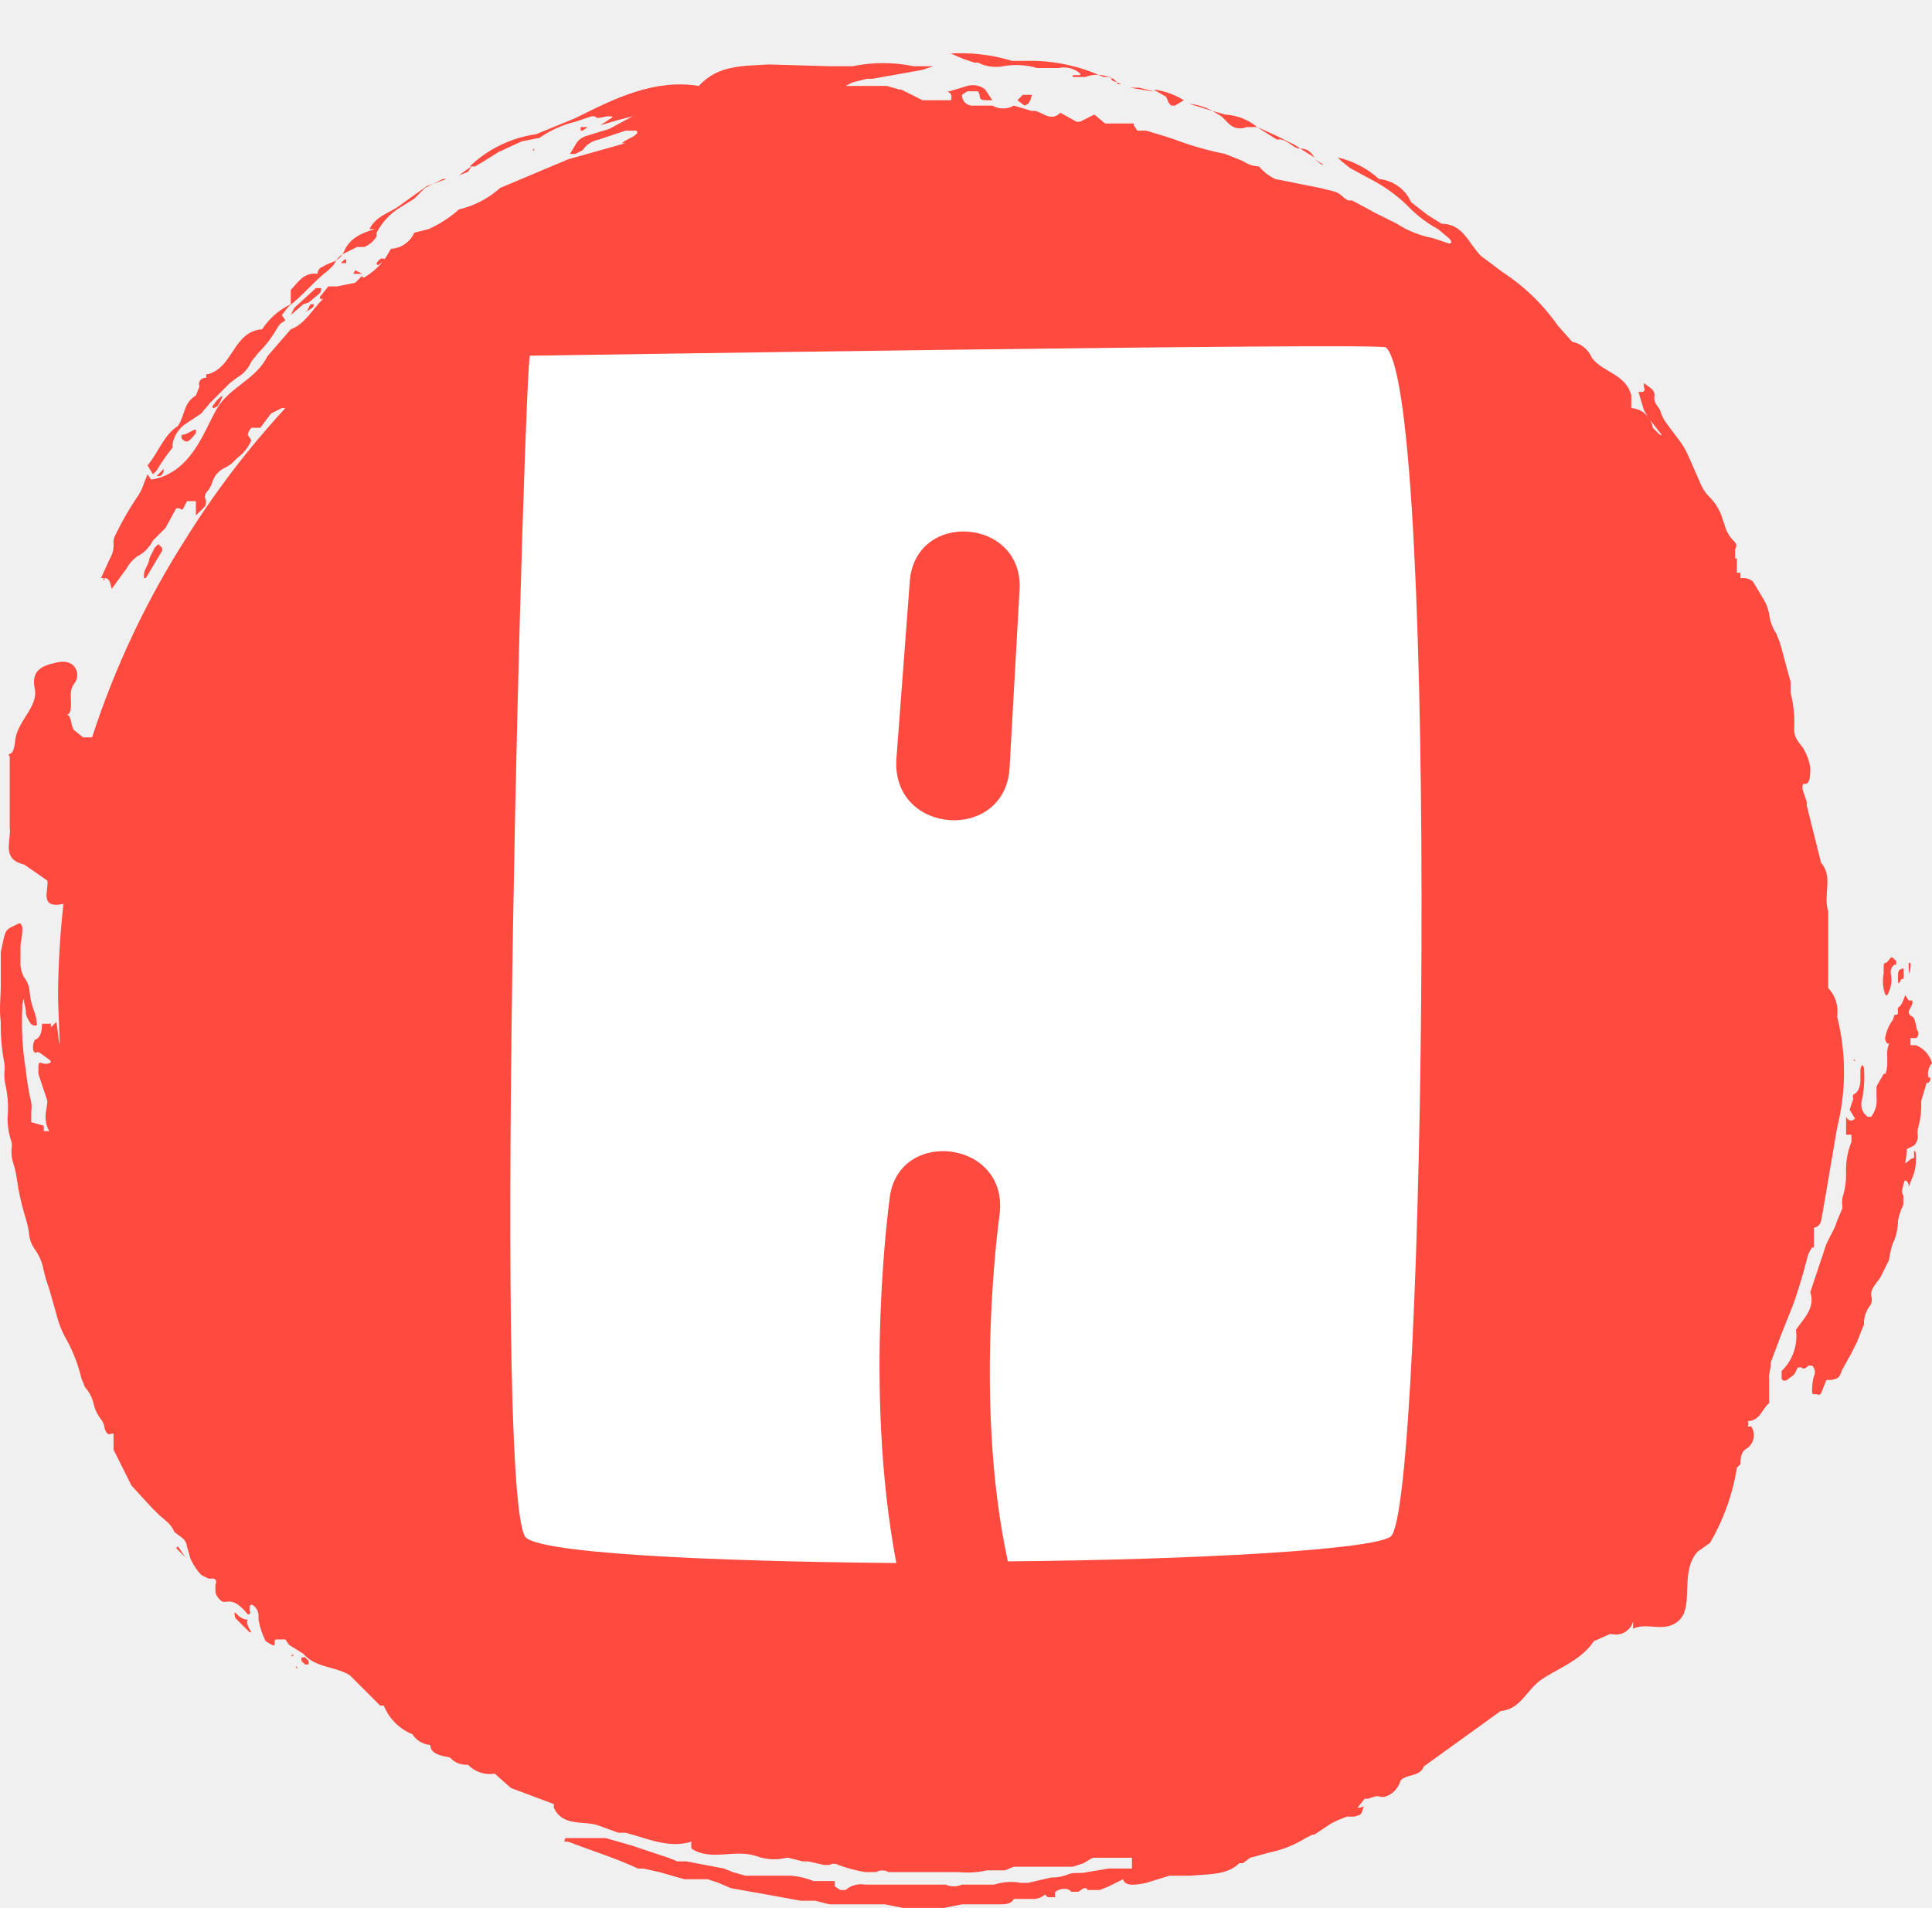
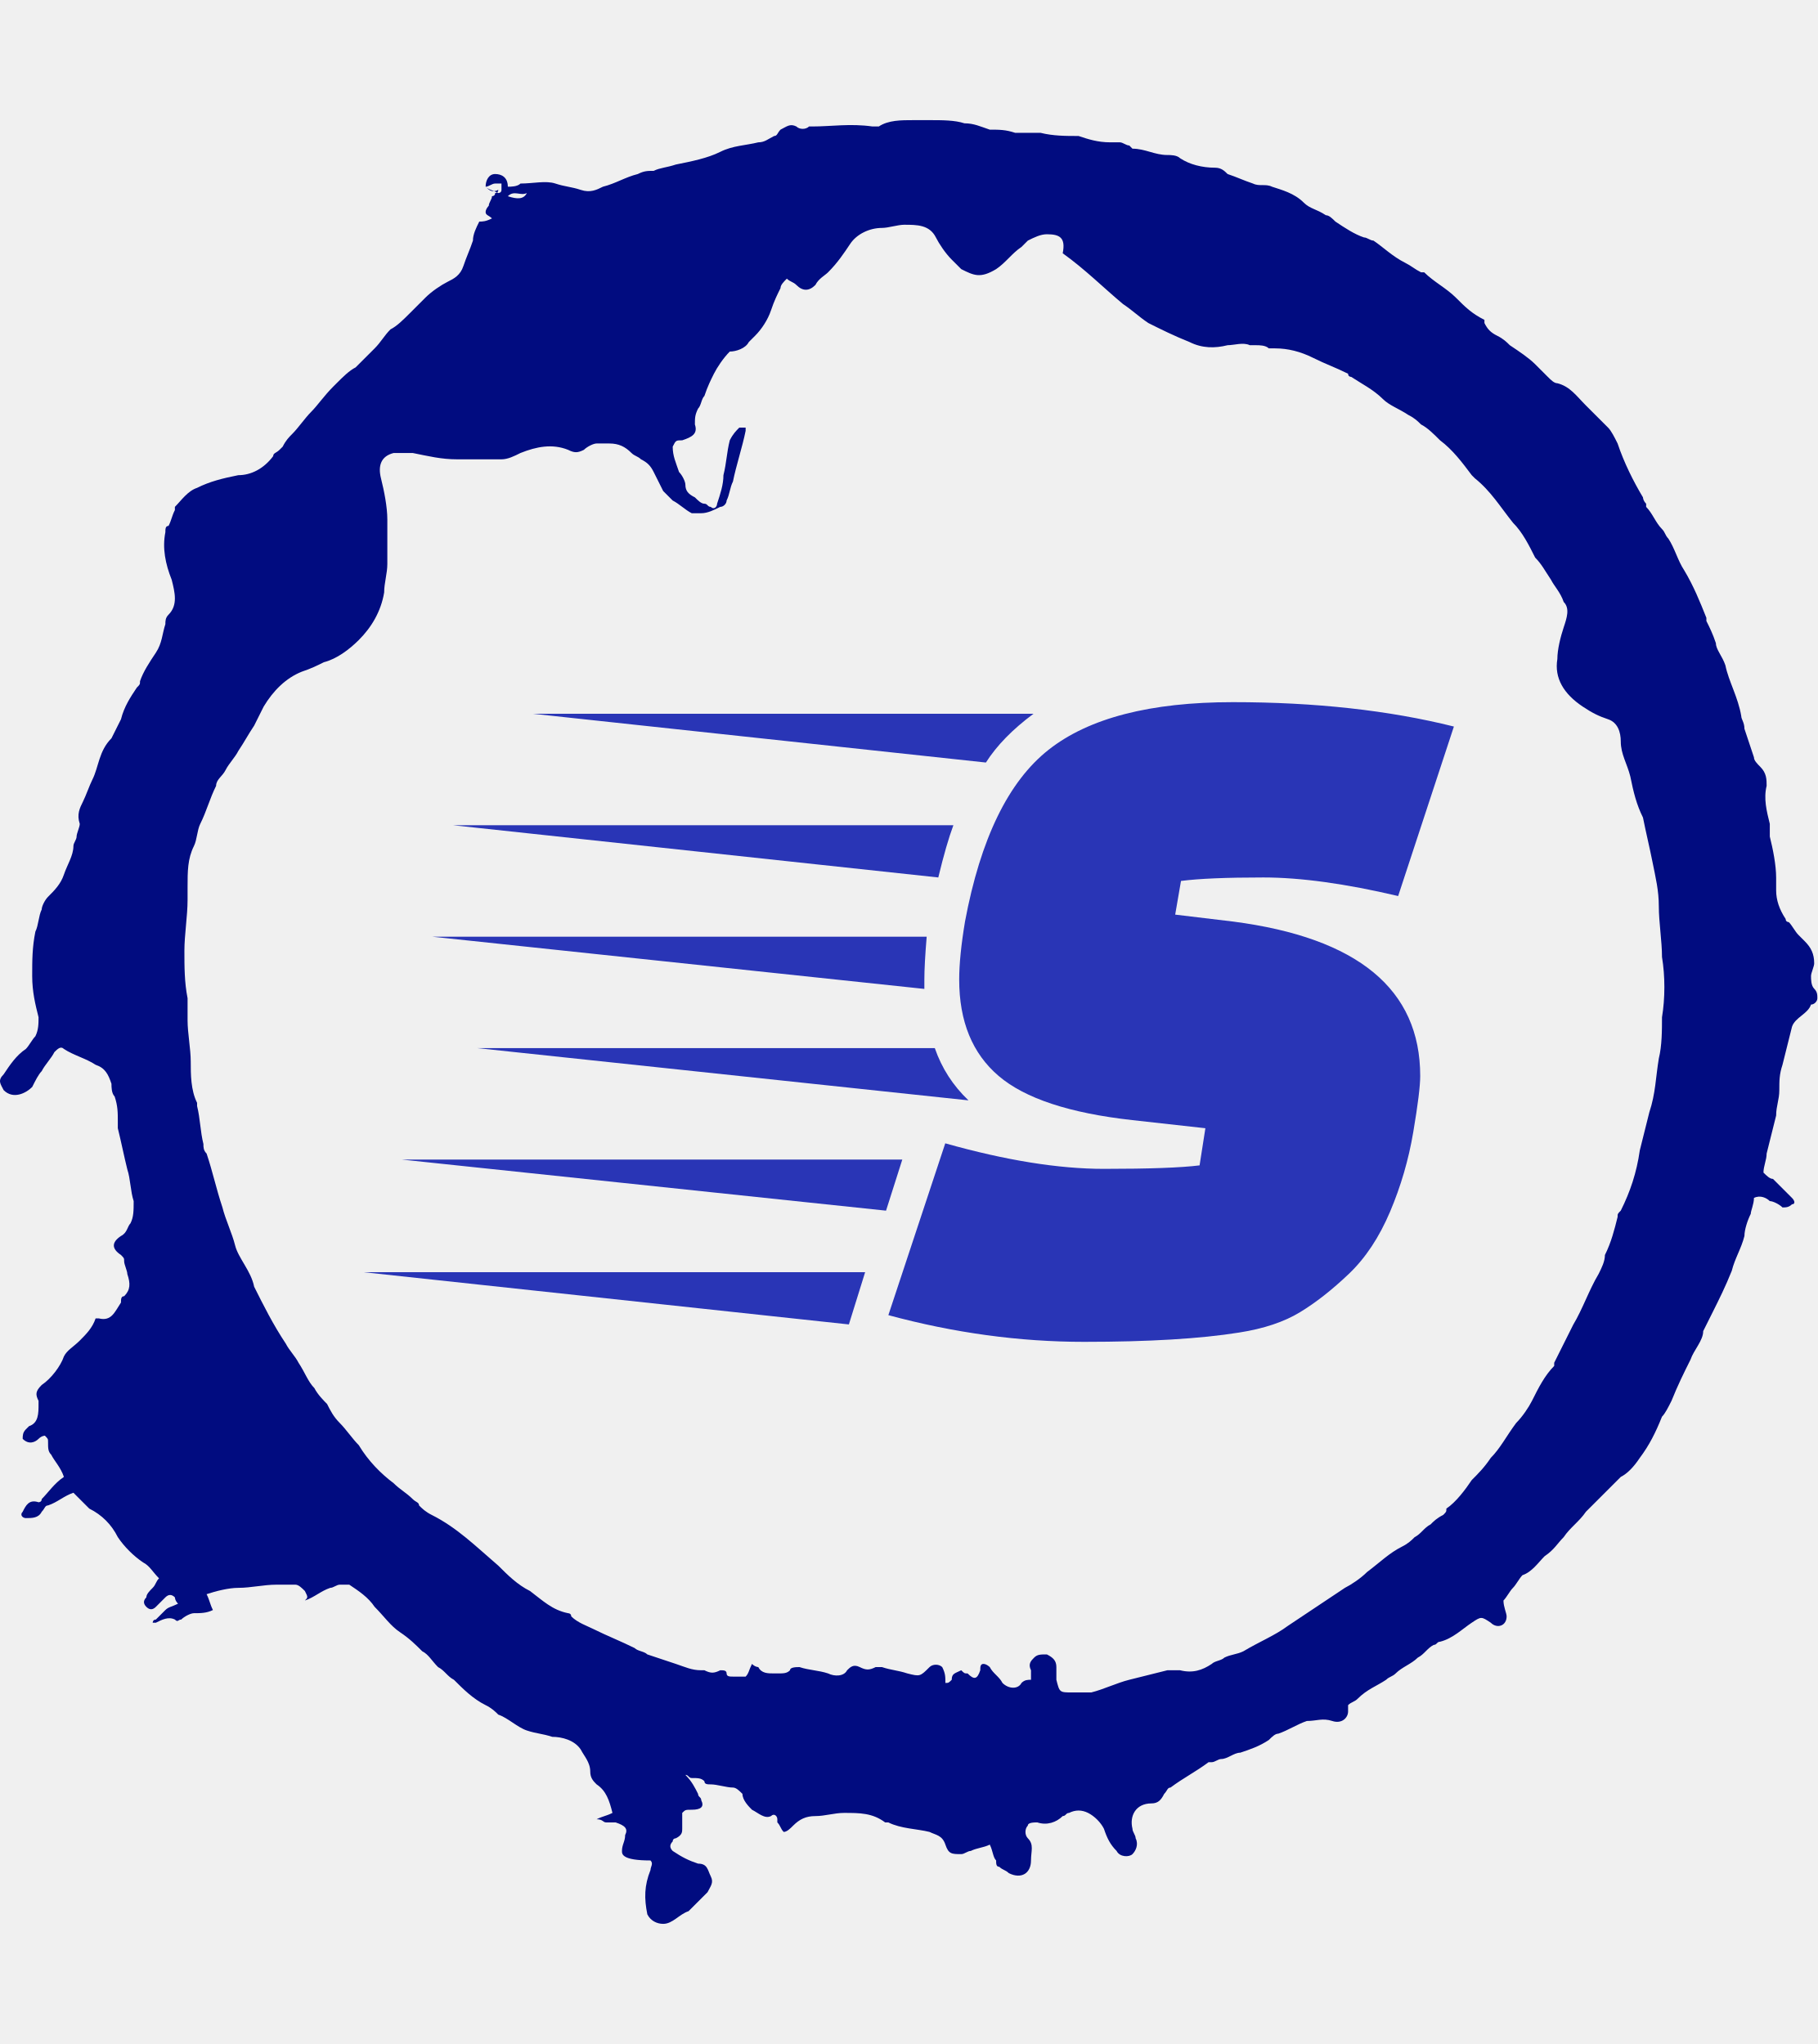
- <svg xmlns="http://www.w3.org/2000/svg" width="308.761" height="304.916" viewBox="0 0 106.008 104.687" class="css-1j8o68f" version="1.1" id="svg23">
-   <defs id="SvgjsDefs2684" />
-   <g id="SvgjsG2685" featurekey="rootContainer" transform="matrix(0.9820593,0,0,0.9820593,-0.05456052,0)" fill="#ff4a3f">
-     <g id="g17">
-       <path d="M19.8 15.3h.5l-.4-.2zm.5.1zm.8-.7c0 .1 0 .1.1.1l.4-.3c-.2-.1-.3-.1-.5.2zm.4-.2zm-4.1 2.3zm-.2.6l.3-.2c.1-.1.1-.2.1-.2h-.2l-.2.4c-.1-.1-.1 0 0 0zm2.2-2.9h-.1l-.2.2h.3zm-2.1 2.4l.6-.5c.1-.1.1-.2.1-.3h-.3l-1.2 1.1-.2.4.7-.6zm-1.1.8z" id="path3" />
-       <path d="M9.7 25v-.2a1.7 1.7 0 0 1 .7-1.1l.9-.6.5-.6.7-.7.4-.4.4-.3a1.9 1.9 0 0 0 .8-.9l.4-.5a5.9 5.9 0 0 0 1-1.3l.2-.3.3-.2-.2-.3.4-.5c.8-.6 1.4-1.4 2.2-2l.3-.3a1.4 1.4 0 0 1 .5-.6l.8-.4h.4a1.4 1.4 0 0 0 .7-.6V13a3.5 3.5 0 0 1 1.3-1.4l.8-.5.2-.2.4-.4 1-.5h.2l-1.1.4-1.4 1c-.6.5-1.4.6-1.8 1.4h.3c-.7.2-1.4.5-1.7 1.2s-.8.6-1.2.9a.4.4 0 0 0-.3.4c-.8-.1-1.1.5-1.5.9v.8a3.9 3.9 0 0 0-1.6 1.4c-1.6.1-1.6 2.1-3 2.5h-.1a.2.2 0 0 0 0 .2c-.3 0-.5.2-.4.5l-.2.5c-.7.4-.6 1.1-1 1.7-.8.5-1.1 1.5-1.7 2.2l.3.5.2-.2a11.6 11.6 0 0 1 .9-1.3zM53.9 3.3l.6.2h.2a2.2 2.2 0 0 0 1.4.2 4.1 4.1 0 0 1 1.9.1h1.2a1.4 1.4 0 0 1 1.2.3.1.1 0 0 1 0 .1H60a.1.1 0 0 0 0 .1h.7a1.8 1.8 0 0 1 1.3 0c.2 0 .1.1.2.2l.5.2h-.2c-.2-.4-.5-.4-.8-.4a9.7 9.7 0 0 0-4.3-.9h-.8A9.8 9.8 0 0 0 53 3h.2zm7.3 3.1zM50.3 4.7zm10.9 1.7h.2-.2zM19 14.7zm32.1-10zm17.6 2.2a.9.9 0 0 0 1 .2h.6a3.1 3.1 0 0 0-1.8-.7l-.7-.2.5.3zm-3.4-1.3c0 .1.1.2.2.3h.2l.5-.3a4.2 4.2 0 0 0-1.7-.6l.7.4zm7.4 2.7l.8.5c-.2-.3-.4-.5-.8-.5z" id="path5" />
-       <path d="M99 76.1l.6-1.6.6-1.5c.2-.5.6-1.8.8-2.6a1.7 1.7 0 0 1 .3-.7h.1v-1.1c.5-.1.4-.6.5-.9l.8-4.7a12.7 12.7 0 0 0 0-6.2 1.9 1.9 0 0 0-.5-1.6v-4.3c-.3-.9.3-1.9-.4-2.7L101 45a.4.4 0 0 0 0-.2l-.2-.6a.5.5 0 0 1 0-.4h.1c.3 0 .3-.5.3-.9a3 3 0 0 0-.4-1.1l-.3-.4a1.1 1.1 0 0 1-.2-.7 6.7 6.7 0 0 0-.2-2v-.6c-.2-.7-.4-1.5-.6-2.2l-.2-.5a2.5 2.5 0 0 1-.4-1.1 2.5 2.5 0 0 0-.3-.8l-.6-1a.8.8 0 0 0-.6-.2h-.1V32h-.2v-.8H97V31a.4.4 0 0 0 0-.1v-.2c.1-.2.1-.3-.1-.5a1.8 1.8 0 0 1-.4-.6l-.2-.6a2.9 2.9 0 0 0-.7-1.2 2.2 2.2 0 0 1-.5-.7l-.7-1.6a4.3 4.3 0 0 0-.6-1l-.6-.8a2.4 2.4 0 0 1-.4-.8l-.2-.3a.6.6 0 0 1-.1-.5.5.5 0 0 0-.2-.4l-.4-.3v.2c.1.2 0 .3-.1.3h-.2l.3 1 .3.5.7.9h-.1l-.2-.2-.2-.2a1.3 1.3 0 0 0-1.2-1.1v-.7c-.3-1.2-1.6-1.3-2.2-2.1a1.5 1.5 0 0 0-1.1-.9l-.8-.9a11.3 11.3 0 0 0-3.1-3l-.8-.6-.4-.3c-.7-.7-1-1.8-2.2-1.8l-.8-.5-.9-.7a2.2 2.2 0 0 0-1.8-1.3 5.1 5.1 0 0 0-2.3-1.2l.2.2.5.4 1.3.7a8.5 8.5 0 0 1 2.1 1.6 6.8 6.8 0 0 0 1.5 1.1l.6.5c.1.1.2.2.1.3H81l-.9-.3a5.6 5.6 0 0 1-2-.8l-1.2-.6-1.3-.7h-.2c-.3-.1-.4-.4-.8-.5l-.8-.2-2.5-.5a2.6 2.6 0 0 1-.9-.7 1.7 1.7 0 0 1-.9-.3l-1-.4a18.1 18.1 0 0 1-2.8-.8l-.6-.2-1-.3h-.5l-.2-.3v-.1h-1.6l-.6-.5-.4.2-.4.2h-.2l-.9-.5c-.6.6-1.1-.2-1.6-.1l-1-.3a1.2 1.2 0 0 1-1.2 0h-1.2a.6.6 0 0 1-.5-.6l.3-.2h.6a.7.7 0 0 1 .1.3c0 .2.2.2.5.2h.2l-.4-.6a1.1 1.1 0 0 0-1-.2l-1 .3H53c.3.2.2.3.2.5h-1.6l-.4-.2-.8-.4h-.1l-.7-.2h-2.3l.4-.2.8-.2h.3l1.7-.3 1.1-.2.6-.2h-1.1a8.4 8.4 0 0 0-3.4 0h-1.3L43 3.6c-1.4.1-2.8 0-3.9 1.2-2.5-.4-4.7.7-6.9 1.8l-2.2.9a6.7 6.7 0 0 0-3.7 1.8h.3l.5-.3.8-.5 1.3-.6 1-.2a6 6 0 0 1 2-.9l.9-.3h.2c.1.2.5 0 .7 0h.2c.1 0 .1.1 0 .1l-.6.4 1-.3.8-.2-1.3.7-1.3.4a1 1 0 0 0-.6.5l-.3.5h.3l.4-.2a1.4 1.4 0 0 1 .9-.6l1.5-.5h.5a.1.1 0 0 1 .1.2c-.2.2-.6.3-.8.5h.2l-3.2.9-3.8 1.6a5.2 5.2 0 0 1-2.3 1.2 6.6 6.6 0 0 1-1.7 1.1l-.8.2a1.5 1.5 0 0 1-1.3.9l-.3.5a3.7 3.7 0 0 1-1.2 1.1h-.1v-.1l-.2.2-.2.2-1 .2h-.5l-.4.5c-.1.1-.1.2 0 .2h.1c-.6.6-1 1.4-1.8 1.7L15 19.9c-.6 1.2-1.8 1.6-2.6 2.6s-1.4 3.9-3.9 4.3l-.2-.3-.2.5a2.7 2.7 0 0 1-.4.8 16.9 16.9 0 0 0-1.2 2.1.8.8 0 0 0-.1.5 1.4 1.4 0 0 1-.2.8l-.5 1.1h.2c.3 0 .3.3.4.6l.8-1.1a2.2 2.2 0 0 1 .6-.7 2 2 0 0 0 .9-.9l.3-.3.4-.4.6-1.1h.2c.1.1.1.1.2 0l.2-.4h.5v.8l.5-.5a.5.5 0 0 0 0-.5.4.4 0 0 1 .1-.3 1.5 1.5 0 0 0 .3-.5 1.3 1.3 0 0 1 .8-.9l.3-.2.3-.3a2.4 2.4 0 0 0 .8-1l-.2-.3c0-.1.1-.3.2-.4h.5l.6-.8.6-.3h.2a48.8 48.8 0 0 0-5.5 7.2h-.1.1a48.4 48.4 0 0 0-5.3 11.2h-.5l-.5-.4c-.2-.2-.1-.7-.4-.9h.1c.3-.5-.1-1.2.3-1.7s.1-1.4-.9-1.2-1.5.5-1.3 1.5-1 1.8-1.1 2.9-.5.5-.3.9v3.9c.1.8-.5 1.8.8 2.1l1.3.9c.1.5-.5 1.6.9 1.3a49.2 49.2 0 0 0-.3 5c0 1.1.1 2.2.1 3.3v-.4c-.1-.4-.1-.8-.2-1.3l-.3.3v-.2h-.5c0 .5-.1.8-.4.9a.9.9 0 0 0-.1.5c0 .1.1.3.2.2s.4.2.7.4-.2.3-.4.2-.2.1-.2.3v.3l.5 1.5c0 .3-.1.6-.1.9a1.7 1.7 0 0 0 .2.8h-.3v-.3l-.7-.2v-.6a1.5 1.5 0 0 0 0-.5 14.6 14.6 0 0 1-.3-1.8 16.6 16.6 0 0 1-.2-3.5.9.9 0 0 1 .1-.5v.2a2.9 2.9 0 0 1 .1.5.8.8 0 0 0 .1.4c.1.2.2.4.4.4s.1-.1.1-.2a2.1 2.1 0 0 0-.1-.5 4.2 4.2 0 0 1-.3-1.3 1.5 1.5 0 0 0-.3-.7 1.6 1.6 0 0 1-.2-.9v-.8c0-.3.1-.6.1-.9a.5.5 0 0 0-.1-.4h-.1c-.8.4-.7.2-1 1.6V55c0 .7-.1 1.4 0 2.1a10.8 10.8 0 0 0 .2 2.3 1.8 1.8 0 0 1 0 .5 3.1 3.1 0 0 0 .1.9 5.9 5.9 0 0 1 .1 1.3 3.9 3.9 0 0 0 .2 1.7 1.2 1.2 0 0 1 0 .4 2.1 2.1 0 0 0 .1.8 4.9 4.9 0 0 1 .2.9 14 14 0 0 0 .5 2.2 5 5 0 0 1 .2 1 1.7 1.7 0 0 0 .3.7 2.9 2.9 0 0 1 .5 1.2 8.5 8.5 0 0 0 .3 1l.4 1.4a5.4 5.4 0 0 0 .6 1.5 8.5 8.5 0 0 1 .8 2.1l.2.5a2.1 2.1 0 0 1 .5 1 2.1 2.1 0 0 0 .4.8 1 1 0 0 1 .2.5c.1.3.2.4.4.3h.1v.9l.5 1 .5 1 1.1 1.2.4.4c.3.3.7.5.9 1l.4.3a.7.7 0 0 1 .3.5l.2.7a3.3 3.3 0 0 0 .6.9l.4.2h.3a.2.2 0 0 1 .1.3 2.5 2.5 0 0 0 0 .5.9.9 0 0 0 .4.5h.2c.4-.1.8.2 1.2.7h.1c0-.1.1-.1 0-.2v-.2c0-.1.1-.2.2-.1a.7.7 0 0 1 .3.6v.2a4.3 4.3 0 0 0 .4 1.2c.5.3.5.3.5.1s0-.2.2-.2h.4l.2.3.8.5c.7.8 1.8.7 2.6 1.2l1.7 1.7h.2a2.9 2.9 0 0 0 1.6 1.6 1.3 1.3 0 0 0 1 .6c0 .5.6.6 1.1.7a1.2 1.2 0 0 0 .8.4h.2a1.7 1.7 0 0 0 1.5.5l.9.8 2.4.9v.2c.5 1.1 1.7.7 2.5 1l1.1.4h.4c1.2.3 2.4.9 3.7.5a.7.7 0 0 0 0 .4c1.1.7 2.4 0 3.6.4a2.9 2.9 0 0 0 1.7.1h.1l.8.2h.3l.9.2h.3a.5.5 0 0 1 .5 0 7.9 7.9 0 0 0 1.5.4h.6a.7.7 0 0 1 .7 0h3.9a5 5 0 0 0 1.6-.1h1l.5-.2H60l.6-.2.5-.3h2.2v.6H62l-1.2.2c-.4.1-.7 0-1 .1a2.4 2.4 0 0 1-1 .2l-1.3.3h-.4a3.1 3.1 0 0 0-1.5.1h-1.8a1.1 1.1 0 0 1-.9 0h-4.5a1.3 1.3 0 0 0-1.1.3H47l-.3-.2v-.3h-1.2a4.1 4.1 0 0 0-1.3-.3h-2.5l-.7-.2-.5-.2-2.1-.4h-.5l-.5-.2-2.1-.7-1.4-.4h-2.2c-.1 0-.1.1-.1.2h.2c1.3.5 2.6.9 3.9 1.5h.3l.9.2 1.4.4h1.3l.6.2.7.3 1.7.3 1.1.2 1.1.2h.8l.8.2h3.1l1 .2h2.3l1-.2H56c.4 0 .6-.1.7-.3h1a1 1 0 0 0 .8-.3c-.1.1 0 .1.1.2h.4v-.2c0-.1 0-.1.2-.2s.6-.1.7.1h.4l.3-.2c.2 0 .2 0 .2.1h.7l.5-.2.8-.4c.1.3.4.4 1.3.2l1.3-.4h1.2c.9-.1 2 0 2.7-.7h.2l.4-.3 1.1-.3a6.1 6.1 0 0 0 2-.8l.4-.2h.1l.9-.6.4-.2.5-.2h.4c.4-.1.4-.1.5-.4s0-.1-.2-.1h-.1l.4-.5h.2c.3-.1.5-.2.7-.1h.2a1.3 1.3 0 0 0 .9-.9c.3-.4 1.1-.2 1.3-.8l4.3-3.1c1.1-.1 1.4-1.1 2.2-1.7s2.3-1.1 3-2.2l.9-.4h.1a1 1 0 0 0 1.2-.7v.4c.8-.4 1.8.3 2.6-.5s0-2.7 1-3.8l.7-.5a12.1 12.1 0 0 0 1.5-4.2l.2-.2c0-.3 0-.7.4-.9a.9.9 0 0 0 .2-1.2h-.2a.3.3 0 0 0 0-.3c.7 0 .8-.7 1.2-1V77a.5.5 0 0 1 0-.2 3.8 3.8 0 0 0 .1-.7zM5.9 32.2z" id="path7" />
-       <path d="M26.4 9.3l-.3.2-.4.3.5-.2zm6.1-2h.1l.3-.2h-.4zm-2.6 1l-.1.1h.1v-.1zm-1.5 1.4zm1.3-.2zm-6.3 3.1zM9.2 26.2l-.4.4H9a.4.4 0 0 0 .2-.4zm3-3.5a2.1 2.1 0 0 0 .3-.6 1.5 1.5 0 0 0-.5.5c-.1.1-.1.2 0 .2zM11 24.2V24c-.2 0-.5.3-.8.3v.2c.3.3.4.2.8-.3zm3 66.2zM73.9 9.2h.1l-.5-.3zm-2.5-1.4c.5-.1.8.4 1.2.5h.1l-.3-.2-1-.5-1.1-.5.3.2zM52.8 3.1zm11.7 2h-.1l-1.2-.2h.5zm2 .7l1.3.4a3.3 3.3 0 0 0-1.3-.4zm-9 0a1 1 0 0 0 .2-.5h-.5l-.3.3.4.3zm9 1.6zM49.9 4.2zm2.9.7zM48.5 4zm13.8 2.1a.5.5 0 0 0 0 .1zm44.8 52.3h-.3V58h.3c.1 0 .2-.3.1-.4s-.1-.7-.3-.8a.3.3 0 0 1-.2-.3l.2-.4a.4.4 0 0 0 0-.2h-.2l-.2-.3c-.1.3-.2.6-.4.7a.5.5 0 0 0 0 .2c0 .1 0 .2-.1.2h-.1a1.1 1.1 0 0 1-.1.3 2.3 2.3 0 0 0-.4.9.4.4 0 0 0 .1.4h.1a1.7 1.7 0 0 0-.1.8v.4a1.8 1.8 0 0 1-.1.5h-.1l-.4.7v.6a1.5 1.5 0 0 1-.3 1.1h-.2l-.2-.2a.9.9 0 0 1-.1-.8 6.5 6.5 0 0 0 .1-1.7c0-.1-.1-.2-.1-.2a.5.5 0 0 0-.1.3v.6c0 .2-.1.6-.3.7s-.1.2-.1.3l-.2.6.3.5c-.2.2-.4.1-.5-.1v1h.3v.4a4.2 4.2 0 0 0-.3 1.4 3.3 3.3 0 0 0 0 .4 4 4 0 0 1-.2 1.3 2 2 0 0 0 0 .6l-.3.7a3.2 3.2 0 0 1-.3.7l-.3.6-.9 2.7c.3.9-.4 1.5-.8 2.1a2.7 2.7 0 0 1-.8 2.3v.4c0 .1.1.2.3.1l.4-.3.2-.4h.2c.1.1.2.1.4-.1h.2a.5.5 0 0 1 .1.6 2.9 2.9 0 0 0-.1.8c0 .1 0 .2.1.2h.2c.1.1.2 0 .3-.3l.2-.5h.3c.4-.1.4-.1.6-.6l.5-.9.3-.6.4-1a1.6 1.6 0 0 1 .3-1 .6.6 0 0 0 .1-.6c0-.2 0-.3.2-.6l.3-.4.5-1a4.7 4.7 0 0 1 .2-.9 3 3 0 0 0 .3-1.3 3.8 3.8 0 0 1 .3-.9v-.5c-.1-.2-.1-.2 0-.6s.1-.2.2-.2a.4.4 0 0 1 .1.3l.2-.5a2.3 2.3 0 0 0 .2-.9v-.3c0-.1 0-.3-.1-.3v.4c-.2 0-.3.2-.5.3a6.4 6.4 0 0 0 .1-.8l.4-.2a.7.7 0 0 0 .2-.6 1.4 1.4 0 0 1 0-.3 4.8 4.8 0 0 0 .2-1.4v-.2l.3-1h.1a.3.3 0 0 0 .1-.3h-.1a.9.9 0 0 1 .2-.8 1.5 1.5 0 0 0-.9-1zm-1.2 7.8zm-.2-9.9zm0 0zM9.1 30.8a.3.3 0 0 0 0-.2l-.2-.2-.2.2-.3.6c0 .3-.3.6-.3.9v.2h.1zm96.3 24.8h.1a1.7 1.7 0 0 0 .2-1.2.5.5 0 0 1 .2-.5h.1v-.2l-.2-.2h-.1c-.1.1-.2.3-.3.3s-.1.1-.1.3v.3a2.2 2.2 0 0 0 .1 1.2zM13.2 90.1c-.1 0 0 .2 0 .3l.8.8h.1c-.2-.3-.3-.6-.2-.7a.9.9 0 0 1-.5-.2zm.8.3zm92.3-35.7h.1a2 2 0 0 0 0-.6c-.3.1-.3.1-.3.6s.1.1.2 0z" id="path9" />
-       <path d="M106.7 62a.6.6 0 0 0 .1-.5c0-.1-.1-.2-.1-.1h-.2v.2c0 .4.1.5.2.4zm.1-8.2h-.1v.6a1 1 0 0 0 .1-.6zM17.1 92.6h-.2v.2l.2.2h.2v-.2zm86.6-33.3c0-.1 0-.1-.1-.1zM9.9 86.5l.5.5-.4-.6z" id="path11" />
-       <circle cx="10.5" cy="87.1" transform="rotate(-24.8 10.4 87.159)" id="circle13" />
-       <path d="M9.7 30.1h-.1v.2-.2h.1zm83.2-6.6l-.2-.3h-.1zm-14.7 77.1zM5.9 32.2zm-.1.2a.3.3 0 0 0 .1-.2v.2zm1.9-4.9zM61.5 2.4zm42.8 58.2v.1-.1zM16.4 92.5h-.1c.1.1.2 0 .1-.1zm.2.7h.1l-.1-.1v.1zm73.9-71.3zm15.2 34.4zM14.6 91.7zm92.1-37zm-.8 11.4zM34.6 0z" id="path15" />
-     </g>
-   </g>
-   <g id="SvgjsG2686" featurekey="nameFeature-0" transform="matrix(2.284354,0,0,2.284354,27.98006,-5.60952)" fill="#ffffff">
-     <path d="M9.6 16.48 l-0.32 4.24 c-0.08 1.8 2.6 1.96 2.72 0.2 l0.24 -4.28 c0.12 -1.76 -2.56 -1.96 -2.64 -0.16 z M0.48 11 l0 0 c0.04 0 20.48 -0.32 20.56 -0.2 c1.28 1.12 0.96 27.8 0.12 28.56 c-0.4 0.32 -4.64 0.56 -9.2 0.6 c-0.84 -3.84 -0.2 -8.32 -0.2 -8.32 c0.24 -1.8 -2.44 -2.12 -2.64 -0.4 c0 0.04 -0.64 4.52 0.16 8.76 c-4.56 -0.04 -8.68 -0.24 -8.92 -0.64 c-0.8 -1.44 0 -28.28 0.12 -28.36 z" id="path20" />
+ <svg xmlns="http://www.w3.org/2000/svg" version="1.1" width="1000" height="1125" viewBox="0 0 1000 1125">
+   <g transform="matrix(1,0,0,1,1.7053025658242404e-13,0)">
+     <svg viewBox="0 0 320 360" data-background-color="#ffffff" preserveAspectRatio="xMidYMid meet" height="1125" width="1000">
+       <g id="tight-bounds" transform="matrix(1,0,0,1,-5.684341886080802e-14,0)">
+         <svg viewBox="0 0 320 360" height="360" width="320">
+           <g>
+             <svg />
+           </g>
+           <g>
+             <svg viewBox="0 0 320 360" height="360" width="320">
+               <g>
+                 <path d="M85.508 32.884c0-1.117 0.558-2.233 1.675-2.233 1.117 0 2.233 0.558 2.234 2.233 0.558 0 1.675 0 2.233-0.558 2.233 0 4.467-0.558 6.141 0 1.675 0.558 2.792 0.558 4.467 1.117 1.675 0.558 2.792 0 3.908-0.559 2.233-0.558 3.908-1.675 6.141-2.233 1.117-0.558 1.675-0.558 2.792-0.558 1.117-0.558 2.233-0.558 3.908-1.117 2.792-0.558 5.583-1.117 7.817-2.233 2.233-1.117 4.467-1.117 6.699-1.675 1.117 0 1.675-0.558 2.792-1.117 0.558 0 0.558-0.558 1.116-1.116 1.117-0.558 1.675-1.117 2.792-0.559 0.558 0.558 1.675 0.558 2.233 0h0.559c3.35 0 6.7-0.558 10.608 0 0.558 0 1.117 0 1.116 0 1.675-1.117 3.908-1.117 6.142-1.116 0.558 0 1.675 0 2.233 0h0.558c2.233 0 4.467 0 6.142 0.558 1.675 0 2.792 0.558 4.466 1.117 1.675 0 2.792 0 4.467 0.558 1.117 0 2.233 0 3.35 0 0.558 0 1.117 0 1.116 0 2.233 0.558 4.467 0.558 6.7 0.558 1.675 0.558 3.35 1.117 5.583 1.117 0.558 0 1.117 0 1.675 0 0.558 0 1.117 0.558 1.675 0.558l0.558 0.559c2.233 0 3.908 1.117 6.142 1.116 0.558 0 1.675 0 2.233 0.559 1.675 1.117 3.908 1.675 6.141 1.675 1.117 0 1.675 0.558 2.234 1.116 1.675 0.558 2.792 1.117 4.466 1.675 1.117 0.558 2.233 0 3.35 0.558 1.675 0.558 3.908 1.117 5.583 2.792 1.117 1.117 2.233 1.117 3.908 2.233 0.558 0 1.117 0.558 1.675 1.117 1.675 1.117 3.35 2.233 5.025 2.791 0.558 0 1.117 0.558 1.675 0.559 1.675 1.117 3.35 2.792 5.583 3.908 1.117 0.558 1.675 1.117 2.792 1.675h0.558c1.675 1.675 3.908 2.792 5.583 4.466 1.675 1.675 2.792 2.792 5.025 3.909 0 0 0 0 0 0.558 0.558 1.117 1.117 1.675 2.233 2.233 1.117 0.558 1.675 1.117 2.234 1.675 1.675 1.117 3.35 2.233 4.466 3.35 0.558 0.558 1.117 1.117 2.233 2.233 0.558 0.558 1.117 1.117 1.675 1.117 2.233 0.558 3.35 2.233 5.025 3.908 1.117 1.117 2.792 2.792 3.908 3.908 0.558 0.558 1.117 1.675 1.675 2.792 1.117 3.35 2.792 6.7 4.467 9.491 0 0 0 0.558 0.558 1.117v0.558c1.117 1.117 1.675 2.792 2.792 3.908 0.558 0.558 0.558 1.117 1.116 1.675 1.117 1.675 1.675 3.908 2.792 5.583 1.675 2.792 2.792 5.583 3.908 8.375v0.558c0.558 1.117 1.117 2.233 1.675 3.908 0 1.117 1.117 2.233 1.675 3.909 0.558 2.792 2.233 5.583 2.791 8.933 0 0.558 0.558 1.117 0.559 2.233 0.558 1.675 1.117 3.35 1.675 5.025 0 0.558 0.558 1.117 1.116 1.675 1.117 1.117 1.117 2.233 1.117 3.35-0.558 2.233 0 4.467 0.558 6.699 0 0.558 0 1.117 0 2.234 0.558 2.233 1.117 5.025 1.117 7.258 0 0.558 0 1.675 0 2.233 0 1.675 0.558 3.35 1.675 5.025 0 0.558 0.558 0.558 0.558 0.558 0.558 0.558 1.117 1.675 1.675 2.233 0.558 0.558 0.558 0.558 1.117 1.117 1.117 1.117 1.675 2.233 1.675 3.908 0 0.558-0.558 1.675-0.559 2.233 0 0.558 0 1.675 0.559 2.234 0.558 0.558 0.558 1.117 0.558 1.675 0 0.558-0.558 1.117-1.117 1.116v0c-0.558 1.675-2.792 2.233-3.35 3.908-0.558 2.233-1.117 4.467-1.674 6.7-0.558 1.675-0.558 2.792-0.559 4.467 0 1.675-0.558 2.792-0.558 4.466-0.558 2.233-1.117 4.467-1.675 6.7 0 1.117-0.558 2.233-0.558 3.35 0.558 0.558 1.117 1.117 1.675 1.116 1.117 1.117 2.233 2.233 3.349 3.35 0.558 0.558 0.558 1.117 0 1.117-0.558 0.558-1.117 0.558-1.674 0.558-0.558-0.558-1.675-1.117-2.234-1.116-0.558-0.558-1.675-1.117-2.791-0.559 0 1.117-0.558 2.233-0.559 2.792-0.558 1.117-1.117 2.792-1.116 3.908-0.558 2.233-1.675 3.908-2.233 6.142-1.117 2.792-2.233 5.025-3.35 7.258-0.558 1.117-1.117 2.233-1.675 3.35v0c0 1.675-1.675 3.35-2.234 5.024-1.117 2.233-2.233 4.467-3.349 7.258-0.558 1.117-1.117 2.233-1.675 2.792-1.117 2.792-2.233 5.025-3.909 7.258-1.117 1.675-2.233 2.792-3.349 3.35-1.117 1.117-2.233 2.233-3.35 3.35-0.558 0.558-1.117 1.117-1.675 1.675-0.558 0.558-0.558 0.558-1.117 1.116-1.117 1.675-2.792 2.792-3.908 4.467-1.117 1.117-1.675 2.233-3.35 3.35-1.117 1.117-2.233 2.792-3.908 3.35-0.558 0.558-1.117 1.675-1.675 2.233-0.558 0.558-1.117 1.675-1.675 2.233 0 1.117 0.558 2.233 0.558 2.792 0 1.675-1.675 2.233-2.791 1.116-1.675-1.117-1.675-1.117-3.35 0-1.675 1.117-3.35 2.792-5.583 3.35-0.558 0-0.558 0.558-1.117 0.559-1.117 0.558-1.675 1.675-2.792 2.233-1.117 1.117-2.792 1.675-3.908 2.791-0.558 0.558-1.117 0.558-1.675 1.117-1.675 1.117-3.35 1.675-5.024 3.35-0.558 0.558-1.117 0.558-1.675 1.117 0 0.558 0 0.558 0 1.116 0 1.117-1.117 2.233-2.792 1.675-1.675-0.558-2.792 0-4.466 0-1.675 0.558-3.35 1.675-5.025 2.233-0.558 0-1.117 0.558-1.675 1.117-1.675 1.117-3.35 1.675-5.025 2.233-1.117 0-2.233 1.117-3.35 1.117-0.558 0-1.117 0.558-1.675 0.558h-0.558c-2.233 1.675-4.467 2.792-6.7 4.467-0.558 0-0.558 0.558-1.117 1.116-0.558 1.117-1.117 1.675-2.233 1.675-2.792 0-3.908 2.233-3.35 4.467 0 0.558 0.558 1.117 0.559 1.675 0.558 1.117 0 2.233-0.559 2.791-0.558 0.558-2.233 0.558-2.791-0.558-1.117-1.117-1.675-2.233-2.234-3.908-0.558-1.117-1.675-2.233-2.791-2.792-1.117-0.558-2.233-0.558-3.35 0-0.558 0-0.558 0.558-1.117 0.558-1.117 1.117-2.792 1.675-4.466 1.117-0.558 0-1.675 0-1.675 0.558-0.558 0.558-0.558 1.675 0 2.234 1.117 1.117 0.558 2.233 0.558 3.908 0 2.233-1.675 3.35-3.908 2.233-0.558-0.558-1.117-0.558-1.675-1.117-0.558 0-0.558-0.558-0.558-1.116-0.558-0.558-0.558-1.675-1.117-2.792-1.117 0.558-2.233 0.558-3.35 1.117-0.558 0-1.117 0.558-1.675 0.558-1.675 0-2.233 0-2.791-1.675-0.558-1.675-1.675-1.675-2.792-2.233-2.233-0.558-5.025-0.558-7.258-1.675h-0.558c-2.233-1.675-4.467-1.675-7.258-1.675-1.675 0-3.35 0.558-5.025 0.558-1.675 0-2.792 0.558-3.908 1.675-0.558 0.558-1.117 1.117-1.675 1.117-0.558-0.558-0.558-1.117-1.117-1.675v-0.558c0-0.558-0.558-1.117-1.116-0.559-1.117 0.558-2.233-0.558-3.35-1.116-0.558-0.558-1.675-1.675-1.675-2.792-0.558-0.558-1.117-1.117-1.675-1.116-1.117 0-2.792-0.558-3.908-0.559-0.558 0-1.117 0-1.117-0.558-0.558-0.558-1.117-0.558-2.233-0.558-0.558 0-0.558-0.558-1.117-0.559 1.117 1.117 1.675 2.233 2.233 3.35 0 0.558 0.558 0.558 0.559 1.117 0.558 1.117 0 1.675-1.675 1.675-1.117 0-1.117 0-1.675 0.558 0 1.117 0 1.675 0 2.792 0 0.558 0 1.117-1.117 1.675 0 0-0.558 0-0.558 0.558-0.558 0.558-0.558 1.117 0 1.675 1.675 1.117 2.792 1.675 4.466 2.233 1.675 0 1.675 1.117 2.234 2.233 0.558 1.117 0 1.675-0.559 2.792-1.117 1.117-2.233 2.233-3.35 3.35-1.675 0.558-2.792 2.233-4.466 2.233-1.117 0-2.233-0.558-2.792-1.675-0.558-2.792-0.558-5.025 0.559-7.816 0-0.558 0.558-1.117 0-1.675-5.025 0-5.025-1.117-5.025-1.675 0-1.117 0.558-1.675 0.558-2.792 0.558-1.117 0-1.675-1.675-2.233-0.558 0-1.117 0-1.675 0-0.558 0-0.558-0.558-1.675-0.558 1.117-0.558 1.675-0.558 2.792-1.117-0.558-2.233-1.117-3.908-2.792-5.025-0.558-0.558-1.117-1.117-1.116-2.233 0-1.675-1.117-2.792-1.675-3.908-1.117-1.675-3.35-2.233-5.025-2.233-1.675-0.558-2.792-0.558-4.467-1.117-1.675-0.558-3.35-2.233-5.024-2.792-0.558-0.558-1.117-1.117-2.234-1.674-2.233-1.117-3.908-2.792-5.583-4.467-1.117-0.558-1.675-1.675-2.791-2.233-1.117-1.117-1.675-2.233-2.792-2.792-1.117-1.117-2.233-2.233-3.908-3.35-1.675-1.117-2.792-2.792-4.467-4.466-1.117-1.675-2.792-2.792-4.466-3.908-0.558 0-1.117 0-1.675 0-0.558 0-1.117 0.558-1.675 0.558-1.675 0.558-2.792 1.675-4.467 2.233 0.558-0.558 0.558-0.558 0-1.675-0.558-0.558-1.117-1.117-1.674-1.116-1.117 0-2.233 0-3.35 0-2.233 0-4.467 0.558-6.7 0.558-1.675 0-3.908 0.558-5.583 1.117 0.558 1.117 0.558 1.675 1.116 2.791-1.117 0.558-2.233 0.558-3.35 0.558-0.558 0-1.675 0.558-2.233 1.117-0.558 0-0.558 0.558-1.116 0-1.117-0.558-2.233 0-3.35 0.558h-0.559c0 0 0-0.558 0.559-0.558 0.558-0.558 1.117-1.117 1.675-1.675 0.558-0.558 1.117-0.558 2.233-1.117-0.558-0.558-0.558-1.117-0.558-1.116-0.558-0.558-1.117-0.558-1.675 0-0.558 0.558-1.117 1.117-1.675 1.675-0.558 0.558-1.117 0.558-1.675 0-0.558-0.558-0.558-1.117 0-1.675 0-0.558 0.558-1.117 1.116-1.675 0.558-0.558 0.558-1.117 1.117-1.675-1.117-1.117-1.675-2.233-2.792-2.792-1.675-1.117-3.35-2.792-4.466-4.466-1.117-2.233-2.792-3.908-5.025-5.025-0.558-0.558-1.117-1.117-1.675-1.675-0.558-0.558-0.558-0.558-1.116-1.117-1.675 0.558-2.792 1.675-4.467 2.234-0.558 0-0.558 0.558-1.117 1.116-0.558 1.117-1.675 1.117-2.791 1.117-0.558 0-1.117-0.558-0.558-1.117 0.558-1.117 1.117-2.233 2.791-1.675 0 0 0.558 0 0.558-0.558 1.117-1.117 2.233-2.792 3.909-3.908-0.558-1.675-1.675-2.792-2.234-3.908-0.558-0.558-0.558-1.117-0.558-2.234 0-0.558 0-0.558-0.558-1.116 0 0-0.558 0-1.117 0.558-0.558 0.558-1.675 1.117-2.791 0 0-0.558 0-1.117 0.558-1.675l0.558-0.558c1.675-0.558 1.675-2.233 1.675-3.908v-0.559c-0.558-1.117-0.558-1.675 0.558-2.791 1.675-1.117 3.35-3.35 3.909-5.025 0.558-1.117 1.675-1.675 2.791-2.792 1.117-1.117 2.233-2.233 2.792-3.908h0.558c2.233 0.558 2.792-1.117 3.908-2.791 0-0.558 0-1.117 0.559-1.117 1.117-1.117 1.117-2.233 0.558-3.908 0-0.558-0.558-1.675-0.558-2.233 0-0.558 0-0.558-0.559-1.117-1.675-1.117-1.675-2.233 0-3.35 1.117-0.558 1.117-1.675 1.675-2.233 0.558-1.117 0.558-2.233 0.559-3.908-0.558-1.675-0.558-3.908-1.117-5.583-0.558-2.233-1.117-5.025-1.675-7.259 0-0.558 0-0.558 0-1.116 0-1.675 0-2.792-0.558-4.467-0.558-0.558-0.558-1.675-0.559-2.233-0.558-1.675-1.117-2.792-2.791-3.35-1.675-1.117-3.908-1.675-5.583-2.791-0.558-0.558-1.117 0-1.675 0.558-0.558 1.117-1.675 2.233-2.234 3.35-0.558 0.558-1.117 1.675-1.675 2.791-1.117 1.117-3.35 2.233-5.024 0.559-0.558-1.117-1.117-1.675 0-2.792 1.117-1.675 2.233-3.35 3.908-4.466 0.558-0.558 1.117-1.675 1.675-2.234 0.558-1.117 0.558-2.233 0.558-3.35-0.558-2.233-1.117-4.467-1.117-7.258 0-2.792 0-5.025 0.559-7.816 0.558-1.117 0.558-2.792 1.116-3.908 0-0.558 0.558-1.675 1.117-2.233 1.117-1.117 2.233-2.233 2.792-3.909 0.558-1.675 1.675-3.35 1.675-5.024 0-0.558 0.558-1.117 0.558-1.675 0-0.558 0.558-1.675 0.558-2.234-0.558-1.675 0-2.792 0.558-3.908 0.558-1.117 1.117-2.792 1.675-3.908 1.117-2.233 1.117-5.025 3.35-7.258 0.558-1.117 1.117-2.233 1.675-3.35 0.558-2.233 1.675-3.908 2.792-5.583 0.558-0.558 0.558-0.558 0.558-1.117 0.558-1.675 1.675-3.35 2.792-5.025 1.117-1.675 1.117-3.35 1.675-5.024 0-0.558 0-1.117 0.558-1.675 1.675-1.675 1.117-3.908 0.558-6.142-1.117-2.792-1.675-5.583-1.116-8.374 0-0.558 0-1.117 0.558-1.117 0.558-1.117 0.558-1.675 1.117-2.792v-0.558c1.117-1.117 2.233-2.792 3.908-3.35 2.233-1.117 4.467-1.675 7.258-2.233 2.233 0 4.467-1.117 6.141-3.35 0-0.558 0.558-0.558 1.117-1.117l0.558-0.558c0.558-1.117 1.117-1.675 1.675-2.233 1.117-1.117 2.233-2.792 3.35-3.908 1.117-1.117 2.233-2.792 3.908-4.467l0.559-0.558c1.117-1.117 2.233-2.233 3.349-2.792 1.117-1.117 2.233-2.233 3.35-3.35 1.117-1.117 1.675-2.233 2.792-3.35 1.117-0.558 2.233-1.675 3.35-2.791 1.117-1.117 2.233-2.233 2.791-2.792 1.117-1.117 2.792-2.233 3.909-2.791 1.117-0.558 2.233-1.117 2.791-2.792 0.558-1.675 1.117-2.792 1.675-4.466 0-1.117 0.558-2.233 1.117-3.35 0.558 0 1.117 0 2.233-0.558-0.558-0.558-1.117-0.558-1.117-1.117 0-0.558 0.558-1.117 0.559-1.117 0-0.558 0.558-1.117 0.558-1.675 0 0 0.558 0 0.558-0.558 0 0 0.558 0 0.559-0.558-1.117 0.558-1.675 0-2.234-0.559 0.558 0.558 1.117 0.558 2.234 1.117 0 0 0.558 0 0.558-0.558 0-0.558 0-1.117 0-1.117 0 0-0.558 0-1.117 0-0.558 0-1.117 0.558-1.675 0.558zM182.097 295.292c0-0.558-0.558-0.558-0.559-1.117-0.558-1.117 0-1.675 0.559-2.233 0.558-0.558 1.117-0.558 2.233-0.558 1.117 0.558 1.675 1.117 1.675 2.233 0 0.558 0 1.675 0 2.233 0.558 2.233 0.558 2.233 2.791 2.233 1.117 0 2.233 0 3.35 0 2.233-0.558 4.467-1.675 6.7-2.233 2.233-0.558 4.467-1.117 6.7-1.675 0.558 0 1.117 0 2.233 0 2.233 0.558 3.908 0 5.583-1.117 0.558-0.558 1.675-0.558 2.233-1.116 1.117-0.558 2.233-0.558 3.35-1.117 2.792-1.675 5.583-2.792 7.817-4.466 1.675-1.117 3.35-2.233 5.024-3.35 1.675-1.117 3.35-2.233 5.025-3.35 1.117-0.558 2.792-1.675 3.908-2.792 2.233-1.675 3.908-3.35 6.142-4.466 1.117-0.558 1.675-1.117 2.233-1.675 1.117-0.558 1.675-1.675 2.792-2.233 0.558-0.558 1.117-1.117 2.233-1.675 0.558-0.558 0.558-0.558 0.558-1.117 1.675-1.117 3.35-3.35 4.467-5.025 1.117-1.117 2.233-2.233 3.35-3.908 1.675-1.675 2.792-3.908 4.466-6.141 1.117-1.117 2.233-2.792 2.792-3.909 1.117-2.233 2.233-4.467 3.908-6.141v-0.558c1.117-2.233 2.233-4.467 3.35-6.7 1.675-2.792 2.792-6.141 4.466-8.933 0.558-1.117 1.117-2.233 1.117-3.35 1.117-2.233 1.675-4.467 2.233-6.7 0-0.558 0-0.558 0.559-1.116 1.675-3.35 2.792-6.7 3.349-10.608 0.558-2.233 1.117-4.467 1.675-6.7 1.117-3.35 1.117-6.141 1.675-9.491 0.558-2.233 0.558-5.025 0.559-7.258 0.558-3.35 0.558-7.258 0-10.608 0-2.792-0.558-6.141-0.559-8.933 0-2.792-0.558-5.025-1.116-7.817-0.558-2.792-1.117-5.025-1.675-7.816-1.117-2.233-1.675-4.467-2.234-7.258-0.558-2.233-1.675-3.908-1.674-6.142 0-1.675-0.558-3.35-2.234-3.908-1.675-0.558-2.792-1.117-4.466-2.233-3.35-2.233-5.025-5.025-4.467-8.375 0-1.675 0.558-3.908 1.117-5.583 0.558-1.675 1.117-3.35 0-4.467-0.558-1.675-1.675-2.792-2.233-3.908-1.117-1.675-1.675-2.792-2.792-3.908-1.117-2.233-2.233-4.467-3.908-6.141-2.233-2.792-3.908-5.583-6.7-7.817l-0.558-0.558c-1.675-2.233-3.35-4.467-5.583-6.142-1.117-1.117-2.233-2.233-3.35-2.791-0.558-0.558-1.117-1.117-2.233-1.675-1.675-1.117-3.35-1.675-4.467-2.792-1.675-1.675-3.908-2.792-5.583-3.908 0 0-0.558 0-0.558-0.558-2.233-1.117-3.908-1.675-6.142-2.792-2.233-1.117-4.467-1.675-6.7-1.675-0.558 0-0.558 0-1.116 0-0.558-0.558-1.675-0.558-2.233-0.558-0.558 0-0.558 0-1.117 0-1.117-0.558-2.792 0-3.908 0-2.233 0.558-4.467 0.558-6.7-0.558-2.792-1.117-5.025-2.233-7.258-3.35-1.675-1.117-2.792-2.233-4.467-3.35-3.35-2.792-6.7-6.141-10.608-8.933 0.558-2.792-0.558-3.35-2.791-3.35-1.117 0-2.233 0.558-3.35 1.117-0.558 0.558-0.558 0.558-1.117 1.116-1.675 1.117-2.792 2.792-4.466 3.909-2.792 1.675-3.908 1.117-6.142 0-0.558-0.558-1.117-1.117-1.675-1.675-1.117-1.117-2.233-2.792-2.791-3.909-1.117-2.233-3.35-2.233-5.583-2.233-1.117 0-2.792 0.558-3.908 0.558-2.233 0-4.467 1.117-5.584 2.792-1.117 1.675-2.233 3.35-3.908 5.025-0.558 0.558-1.675 1.117-2.233 2.233-1.117 1.117-2.233 1.117-3.35 0-0.558-0.558-1.117-0.558-1.675-1.117-0.558 0.558-1.117 1.117-1.117 1.675-0.558 1.117-1.117 2.233-1.674 3.909-0.558 1.675-1.675 3.35-2.792 4.466-0.558 0.558-0.558 0.558-1.117 1.117-0.558 1.117-2.233 1.675-3.35 1.675-1.117 1.117-2.233 2.792-2.791 3.908-0.558 1.117-1.117 2.233-1.675 3.908-0.558 0.558-0.558 1.675-1.117 2.233-0.558 1.117-0.558 1.675-0.558 2.792 0.558 1.675-0.558 2.233-2.233 2.791-1.117 0-1.117 0-1.675 1.117 0 1.675 0.558 2.792 1.116 4.467 0.558 0.558 1.117 1.675 1.117 2.233 0 1.117 0.558 1.675 1.675 2.233 0.558 0.558 1.117 1.117 1.675 1.117 0.558 0 0.558 0.558 1.117 0.558 0.558 0.558 1.117 0 1.116-0.558 0.558-1.675 1.117-3.35 1.117-5.025 0.558-2.233 0.558-3.908 1.116-6.142 0.558-1.117 1.117-1.675 1.675-2.233 0 0 0.558 0 1.117 0v0.559c-0.558 2.792-1.675 6.141-2.233 8.933-0.558 1.117-0.558 2.233-1.117 3.349 0 0.558-0.558 1.117-1.116 1.117-1.117 0.558-2.233 1.117-3.35 1.117-0.558 0-1.117 0-1.675 0-1.117-0.558-2.233-1.675-3.35-2.234-0.558-0.558-1.117-1.117-1.675-1.674-0.558-1.117-1.117-2.233-1.675-3.35-0.558-1.117-1.117-1.675-2.233-2.234-0.558-0.558-1.117-0.558-1.675-1.116-1.117-1.117-2.233-1.675-3.908-1.675-0.558 0-1.675 0-2.234 0-0.558 0-1.675 0.558-2.233 1.116-1.117 0.558-1.675 0.558-2.791 0-2.792-1.117-5.583-0.558-8.375 0.559-1.117 0.558-2.233 1.117-3.35 1.116-2.792 0-5.025 0-7.816 0-2.792 0-5.025-0.558-7.817-1.116-1.117 0-2.233 0-3.35 0-2.233 0.558-2.792 2.233-2.233 4.466 0.558 2.233 1.117 5.025 1.117 7.258 0 1.675 0 3.35 0 5.025 0 1.117 0 1.675 0 2.792 0 1.675-0.558 3.35-0.559 5.025-0.558 3.35-2.233 6.141-4.466 8.374-1.675 1.675-3.908 3.35-6.142 3.908-1.117 0.558-2.233 1.117-3.908 1.675-2.792 1.117-5.025 3.35-6.7 6.142-0.558 1.117-1.117 2.233-1.674 3.35-1.117 1.675-1.675 2.792-2.792 4.466-0.558 1.117-1.675 2.233-2.233 3.35-0.558 1.117-1.675 1.675-1.675 2.792-1.117 2.233-1.675 4.467-2.792 6.699-0.558 1.117-0.558 2.792-1.116 3.909-1.117 2.233-1.117 4.467-1.117 7.258 0 0.558 0 1.117 0 2.233 0 2.792-0.558 6.141-0.558 8.933 0 2.792 0 5.583 0.558 8.375 0 1.117 0 2.792 0 3.908 0 2.233 0.558 5.025 0.558 7.258 0 2.233 0 5.025 1.117 7.258v0.558c0.558 2.233 0.558 4.467 1.116 6.7 0 0.558 0 1.117 0.559 1.675 1.117 3.35 1.675 6.141 2.791 9.491 0.558 2.233 1.675 4.467 2.234 6.7 0.558 2.233 2.792 4.467 3.349 7.258v0c1.675 3.35 3.35 6.7 5.584 10.05 0.558 1.117 1.675 2.233 2.233 3.35 1.117 1.675 1.675 3.35 2.791 4.466 0.558 1.117 1.675 2.233 2.234 2.792 0.558 1.117 1.117 2.233 2.233 3.35 1.117 1.117 2.233 2.792 3.35 3.908 1.675 2.792 3.908 5.025 6.141 6.7 1.117 1.117 2.233 1.675 3.35 2.791 0.558 0.558 1.117 0.558 1.117 1.117 0.558 0.558 1.117 1.117 2.233 1.675 4.467 2.233 7.816 5.583 11.725 8.933 1.675 1.675 3.35 3.35 5.583 4.466 2.233 1.675 3.908 3.35 6.7 3.908 0 0 0.558 0 0.558 0.559 1.117 1.117 2.792 1.675 3.908 2.233 2.233 1.117 5.025 2.233 7.258 3.35 0.558 0.558 1.675 0.558 2.233 1.117 1.675 0.558 3.35 1.117 5.025 1.674 1.675 0.558 2.792 1.117 4.467 1.117h0.558c1.117 0.558 1.675 0.558 2.792 0 0.558 0 1.117 0 1.116 0.558 0 0.558 0.558 0.558 1.117 0.559 0.558 0 1.117 0 2.233 0 0.558-0.558 0.558-1.117 1.117-2.234 0.558 0.558 1.117 0.558 1.116 0.559 0.558 1.117 1.675 1.117 2.792 1.116h0.558c1.117 0 1.675 0 2.233-0.558 0-0.558 1.117-0.558 1.675-0.558 1.675 0.558 3.35 0.558 5.025 1.116 1.117 0.558 2.792 0.558 3.35-0.558 0.558-0.558 1.117-1.117 2.233-0.558 1.117 0.558 1.675 0.558 2.792 0 0.558 0 1.117 0 1.117 0 1.675 0.558 2.792 0.558 4.466 1.116 2.233 0.558 2.233 0.558 3.908-1.116 0.558-0.558 1.675-0.558 2.233 0 0.558 1.117 0.558 1.675 0.559 2.791 0.558 0 0.558 0 1.116-0.558 0-1.117 0.558-1.117 1.675-1.675 0.558 0.558 0.558 0.558 1.117 0.558 1.117 1.117 1.675 1.117 2.233-0.558 0-0.558 0-1.117 0.559-1.116 0.558 0 1.117 0.558 1.116 0.558 0.558 1.117 1.675 1.675 2.233 2.791 1.117 1.117 2.792 1.117 3.35 0 0.558-0.558 1.117-0.558 1.675-0.558 0-0.558 0-1.117 0-1.675 1.675 1.117 1.117 1.117 0.559 1.117zM89.417 34.559c1.675 0.558 2.792 0.558 3.349-0.558-1.117 0.558-2.233-0.558-3.349 0.558z" fill="#010c80" fill-rule="nonzero" stroke="none" stroke-width="1" stroke-linecap="butt" stroke-linejoin="miter" stroke-miterlimit="10" stroke-dasharray="" stroke-dashoffset="0" font-family="none" font-weight="none" font-size="none" text-anchor="none" style="mix-blend-mode: normal" data-fill-palette-color="tertiary" />
+               </g>
+               <g transform="matrix(1,0,0,1,64,123.6677)">
+                 <svg viewBox="0 0 192 112.665" height="112.665" width="192">
+                   <g>
+                     <svg viewBox="0 0 192 112.665" height="112.665" width="192">
+                       <g>
+                         <svg viewBox="0 0 192 112.665" height="112.665" width="192">
+                           <g>
+                             <svg viewBox="0 0 192 112.665" height="112.665" width="192">
+                               <g id="textblocktransform">
+                                 <svg viewBox="0 0 192 112.665" height="112.665" width="192" id="textblock">
+                                   <g>
+                                     <svg viewBox="0 0 192 112.665" height="112.665" width="192">
+                                       <g transform="matrix(1,0,0,1,0,0)">
+                                         <svg width="192" viewBox="-11.9 -26.95 46.95 27.55" height="112.665" data-palette-color="#2935b6">
+                                           <path d="M9-0.15L-11.9-2.4 9.7-2.4 9-0.15ZM-8.05-21.65L13.5-21.65Q13.2-20.85 12.85-19.4L12.85-19.4-8.05-21.65ZM12.25-15L12.25-15 12.25-14.6-8.95-16.85 12.35-16.85Q12.25-15.65 12.25-15ZM11.3-7.25L10.6-5.05-10.25-7.25 11.3-7.25ZM-4.6-26.45L16.95-26.45Q15.6-25.45 14.9-24.35L14.9-24.35-4.6-26.45ZM-7-12.05L12.7-12.05Q13.15-10.75 14.15-9.8L14.15-9.8-7-12.05ZM35.05-25.9L32.65-18.6Q29.25-19.4 26.85-19.4 24.45-19.4 23.3-19.25L23.3-19.25 23.05-17.8 25.55-17.5Q33.6-16.45 33.6-10.85L33.6-10.85Q33.6-10.2 33.3-8.43 33-6.65 32.3-5 31.6-3.35 30.53-2.33 29.45-1.3 28.43-0.68 27.4-0.05 25.8 0.2L25.8 0.2Q23.3 0.6 19.13 0.6 14.95 0.6 10.7-0.55L10.7-0.55 13.15-7.95Q17.05-6.85 19.98-6.85 22.9-6.85 24.1-7L24.1-7 24.35-8.6 21.2-8.95Q17.15-9.4 15.45-10.85 13.75-12.3 13.75-15L13.75-15Q13.75-16 14-17.5L14-17.5Q15-22.85 17.6-24.9 20.2-26.95 25.53-26.95 30.85-26.95 35.05-25.9L35.05-25.9Z" opacity="1" transform="matrix(1,0,0,1,0,0)" fill="#2935b6" class="wordmark-text-0" data-fill-palette-color="primary" id="text-0" />
+                                         </svg>
+                                       </g>
+                                     </svg>
+                                   </g>
+                                 </svg>
+                               </g>
+                             </svg>
+                           </g>
+                           <g />
+                         </svg>
+                       </g>
+                     </svg>
+                   </g>
+                 </svg>
+               </g>
+             </svg>
+           </g>
+           <defs />
+         </svg>
+         <rect width="320" height="360" fill="none" stroke="none" visibility="hidden" />
+       </g>
+     </svg>
  </g>
</svg>
